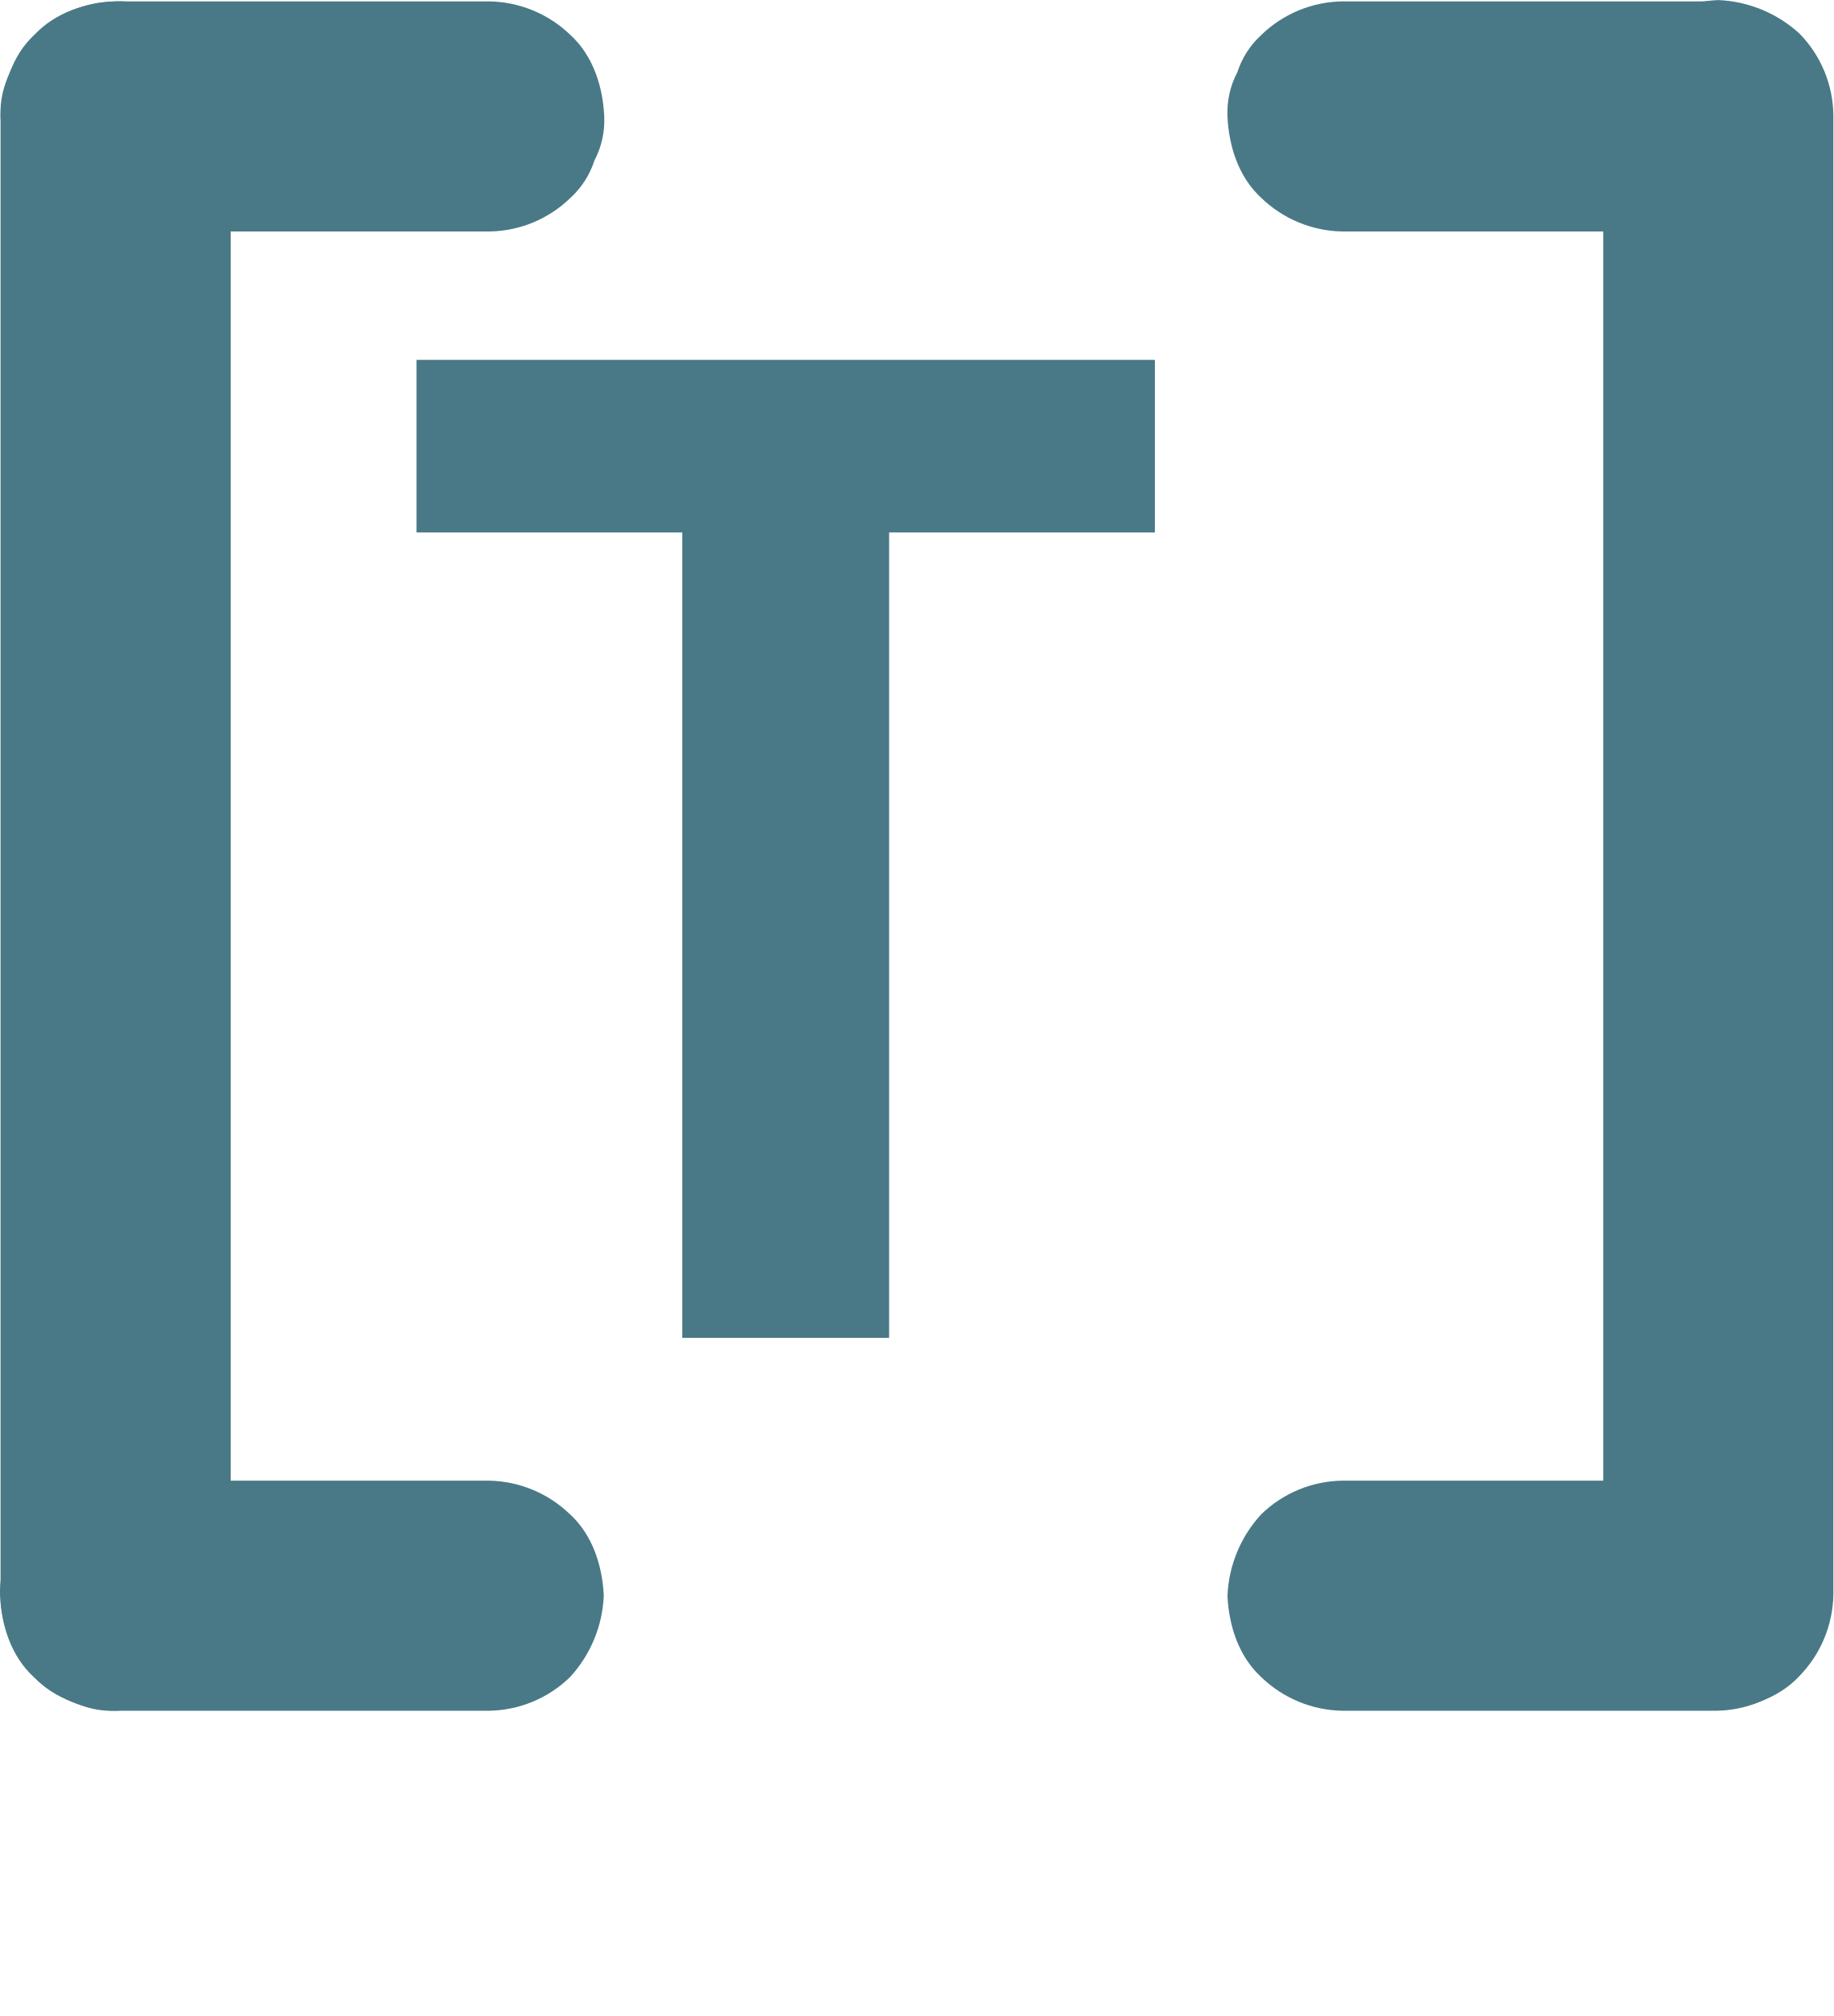
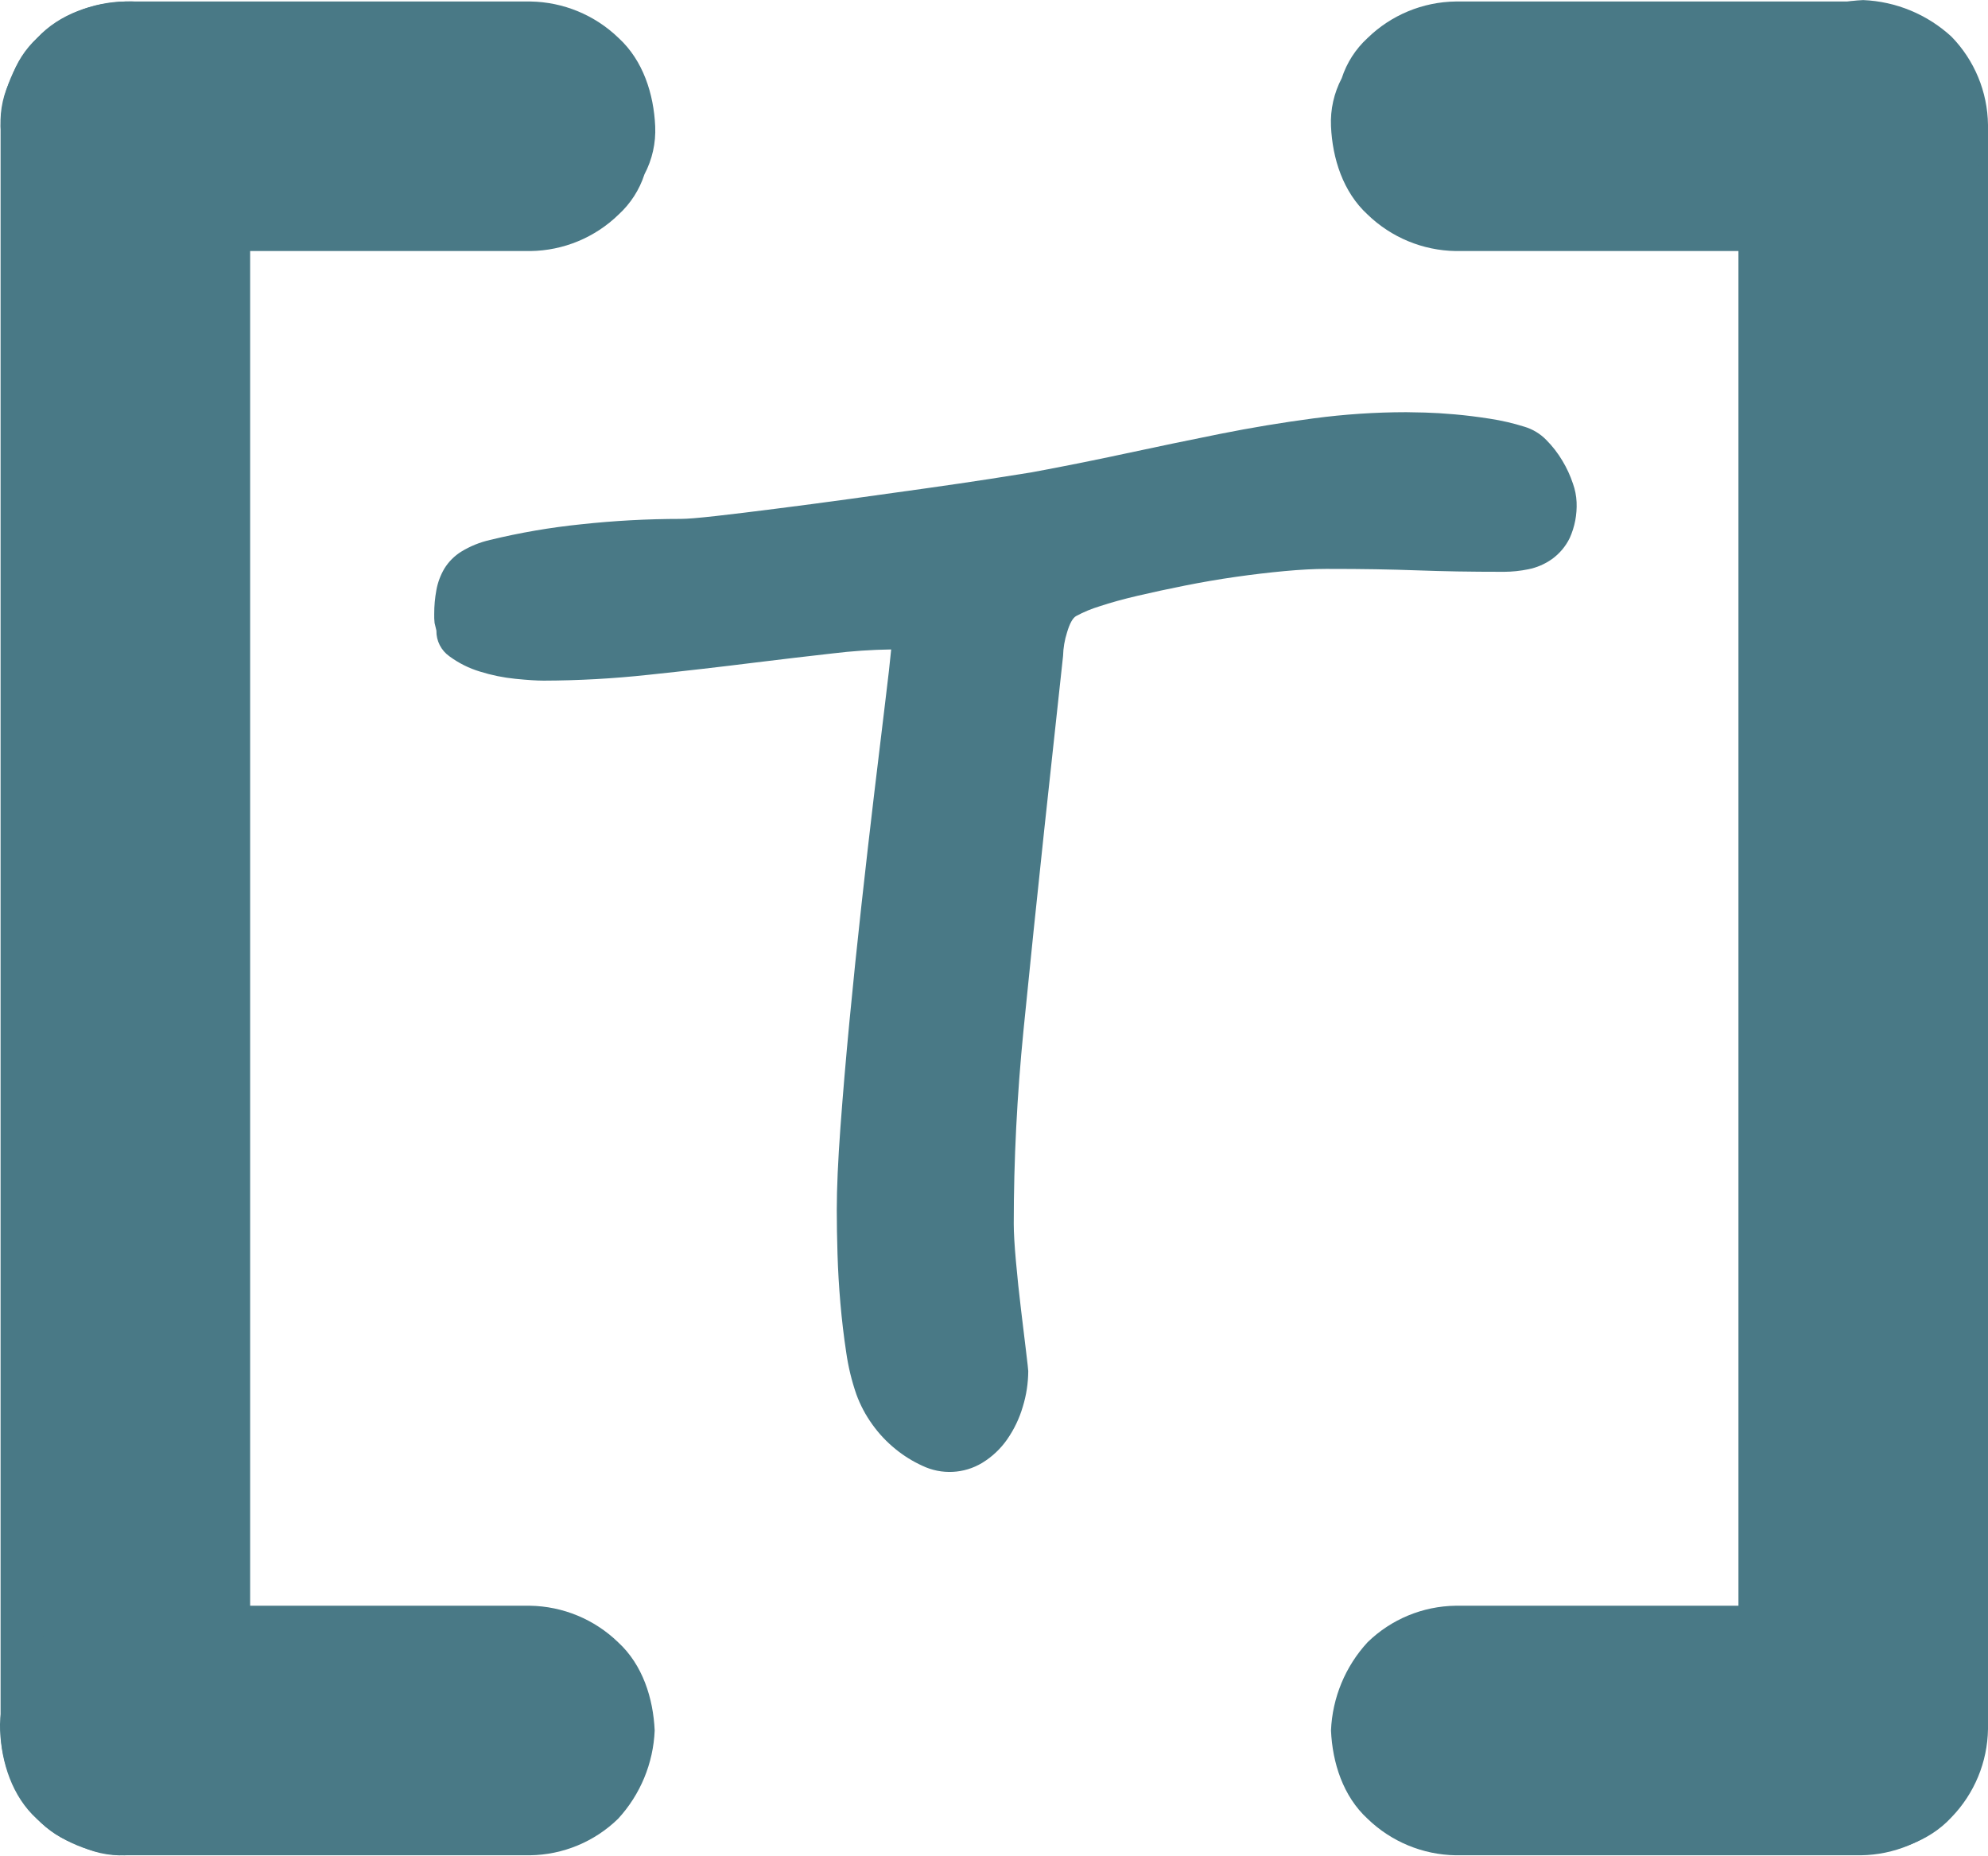
- <svg xmlns="http://www.w3.org/2000/svg" id="Layer_1" data-name="Layer 1" viewBox="0 0 334.59 367.966">
+ <svg xmlns="http://www.w3.org/2000/svg" id="Layer_1" data-name="Layer 1" viewBox="0 0 334.59 312.264">
  <path d="M342.316,105V375a21.665,21.665,0,0,0,6.151,14.849A23.371,23.371,0,0,0,363.316,396c5.432-.243,11.064-2.027,14.85-6.151A21.823,21.823,0,0,0,384.316,375V233.175a21.668,21.668,0,0,0-6.15-14.85,23.362,23.362,0,0,0-14.85-6.15c-5.431.243-11.064,2.027-14.849,6.15a21.828,21.828,0,0,0-6.151,14.85V375a21.665,21.665,0,0,0,6.151,14.849A23.371,23.371,0,0,0,363.316,396c5.432-.243,11.064-2.027,14.85-6.151A21.823,21.823,0,0,0,384.316,375V105a21.664,21.664,0,0,0-6.15-14.849A23.37,23.37,0,0,0,363.316,84c-5.431.243-11.064,2.027-14.849,6.151A21.824,21.824,0,0,0,342.316,105Z" transform="translate(-49.727 -83.987)" style="fill:#497986" />
  <path d="M49.826,105.239v270a21.665,21.665,0,0,0,6.151,14.849,15.743,15.743,0,0,0,6.758,4.343,15.826,15.826,0,0,0,8.091,1.808c5.431-.243,11.064-2.027,14.849-6.151a21.819,21.819,0,0,0,6.151-14.849V233.414a21.66,21.66,0,0,0-6.151-14.849,15.743,15.743,0,0,0-6.758-4.343,15.826,15.826,0,0,0-8.091-1.808c-5.431.243-11.064,2.027-14.849,6.151a21.819,21.819,0,0,0-6.151,14.849V375.239a21.665,21.665,0,0,0,6.151,14.849,15.743,15.743,0,0,0,6.758,4.343,15.826,15.826,0,0,0,8.091,1.808c5.431-.243,11.064-2.027,14.849-6.151a21.819,21.819,0,0,0,6.151-14.849v-270A21.662,21.662,0,0,0,85.675,90.39a15.741,15.741,0,0,0-6.758-4.342,15.816,15.816,0,0,0-8.091-1.809c-5.431.243-11.064,2.027-14.849,6.151a21.821,21.821,0,0,0-6.151,14.849Z" transform="translate(-49.727 -83.987)" style="fill:#497986" />
  <path d="M139,84.239H70.826A21.66,21.66,0,0,0,55.977,90.39a15.741,15.741,0,0,0-4.342,6.758,15.816,15.816,0,0,0-1.809,8.091c.243,5.431,2.027,11.064,6.151,14.849a21.819,21.819,0,0,0,14.849,6.151h35.81a21.669,21.669,0,0,0,14.85-6.151,15.75,15.75,0,0,0,4.342-6.758,15.816,15.816,0,0,0,1.808-8.091c-.243-5.431-2.027-11.064-6.15-14.849a21.823,21.823,0,0,0-14.85-6.151H70.826A21.66,21.66,0,0,0,55.977,90.39a15.741,15.741,0,0,0-4.342,6.758,15.816,15.816,0,0,0-1.809,8.091c.243,5.431,2.027,11.064,6.151,14.849a21.819,21.819,0,0,0,14.849,6.151H139a21.667,21.667,0,0,0,14.849-6.151,15.741,15.741,0,0,0,4.342-6.758A15.816,15.816,0,0,0,160,105.239c-.243-5.431-2.027-11.064-6.151-14.849A21.821,21.821,0,0,0,139,84.239Z" transform="translate(-49.727 -83.987)" style="fill:#497986" />
  <path d="M138.913,354.239H70.739A21.667,21.667,0,0,0,55.89,360.39a15.741,15.741,0,0,0-4.342,6.758,15.816,15.816,0,0,0-1.809,8.091c.243,5.431,2.027,11.064,6.151,14.849a21.821,21.821,0,0,0,14.849,6.151h35.81a21.665,21.665,0,0,0,14.85-6.151,23.357,23.357,0,0,0,6.15-14.849c-.243-5.431-2.027-11.064-6.15-14.849a21.823,21.823,0,0,0-14.85-6.151H70.739A21.667,21.667,0,0,0,55.89,360.39a15.741,15.741,0,0,0-4.342,6.758,15.816,15.816,0,0,0-1.809,8.091c.243,5.431,2.027,11.064,6.151,14.849a21.821,21.821,0,0,0,14.849,6.151h68.174a21.66,21.66,0,0,0,14.849-6.151,23.365,23.365,0,0,0,6.151-14.849c-.243-5.431-2.027-11.064-6.151-14.849a21.819,21.819,0,0,0-14.849-6.151Z" transform="translate(-49.727 -83.987)" style="fill:#497986" />
  <path d="M362.913,84.239H294.739A21.667,21.667,0,0,0,279.89,90.39a15.741,15.741,0,0,0-4.342,6.758,15.816,15.816,0,0,0-1.809,8.091c.243,5.431,2.027,11.064,6.151,14.849a21.821,21.821,0,0,0,14.849,6.151h35.81a21.665,21.665,0,0,0,14.85-6.151,15.741,15.741,0,0,0,4.342-6.758,15.806,15.806,0,0,0,1.808-8.091c-.243-5.431-2.027-11.064-6.15-14.849a21.823,21.823,0,0,0-14.85-6.151h-35.81A21.667,21.667,0,0,0,279.89,90.39a15.741,15.741,0,0,0-4.342,6.758,15.816,15.816,0,0,0-1.809,8.091c.243,5.431,2.027,11.064,6.151,14.849a21.821,21.821,0,0,0,14.849,6.151h68.174a21.66,21.66,0,0,0,14.849-6.151,15.731,15.731,0,0,0,4.342-6.758,15.816,15.816,0,0,0,1.809-8.091c-.243-5.431-2.027-11.064-6.151-14.849a21.819,21.819,0,0,0-14.849-6.151Z" transform="translate(-49.727 -83.987)" style="fill:#497986" />
  <path d="M362.913,354.239H294.739a21.667,21.667,0,0,0-14.849,6.151,23.365,23.365,0,0,0-6.151,14.849c.243,5.431,2.027,11.064,6.151,14.849a21.821,21.821,0,0,0,14.849,6.151h35.81a21.665,21.665,0,0,0,14.85-6.151,23.357,23.357,0,0,0,6.15-14.849c-.243-5.431-2.027-11.064-6.15-14.849a21.823,21.823,0,0,0-14.85-6.151h-35.81a21.667,21.667,0,0,0-14.849,6.151,23.365,23.365,0,0,0-6.151,14.849c.243,5.431,2.027,11.064,6.151,14.849a21.821,21.821,0,0,0,14.849,6.151h68.174a21.66,21.66,0,0,0,14.849-6.151,23.365,23.365,0,0,0,6.151-14.849c-.243-5.431-2.027-11.064-6.151-14.849a21.819,21.819,0,0,0-14.849-6.151Z" transform="translate(-49.727 -83.987)" style="fill:#497986" />
-   <text transform="translate(71.013 244.186)" style="font-size:250px;fill:#497986;font-family:SegoeScript-Bold, Segoe Script;font-weight:700">T</text>
+   <path d="M315.075,168.506a13.3,13.3,0,0,1-1.16,6.042,9.506,9.506,0,0,1-2.99,3.54,10.4,10.4,0,0,1-3.967,1.709,20.794,20.794,0,0,1-4.09.428q-4.4,0-7.873-.061t-6.775-.184q-3.3-.12-6.9-.183t-8.362-.061q-3.053,0-7.019.367t-8.24.976q-4.273.612-8.545,1.465t-7.934,1.709q-3.663.855-6.41,1.77a21.517,21.517,0,0,0-3.966,1.648q-.857.489-1.526,2.746a14.176,14.176,0,0,0-.672,3.968l-3.173,29.3q-1.832,17.091-3.479,33.63t-1.648,32.654q0,2.2.366,6.286t.854,8.118q.488,4.029.855,7.08t.366,3.3a20.733,20.733,0,0,1-.916,5.982,19,19,0,0,1-2.624,5.493,13.994,13.994,0,0,1-4.212,3.967,10.619,10.619,0,0,1-10.07.488,20.743,20.743,0,0,1-4.517-2.807,21.09,21.09,0,0,1-3.906-4.15,20.861,20.861,0,0,1-2.686-5.067,37.654,37.654,0,0,1-1.709-7.08q-.612-4.028-.976-8.24t-.488-8.3q-.123-4.086-.123-7.385,0-5.493.611-13.855t1.526-17.943q.915-9.584,2.014-19.532t2.137-18.677q1.035-8.726,1.83-15.2t1.038-9.155a91.924,91.924,0,0,0-9.888.672q-5.982.672-12.939,1.525-8.79,1.1-18.067,2.076a168,168,0,0,1-17.578.976q-1.712,0-4.761-.305a29.855,29.855,0,0,1-5.981-1.221,16.837,16.837,0,0,1-5.127-2.563,5.163,5.163,0,0,1-2.2-4.334c-.164-.65-.265-1.077-.306-1.281a10.682,10.682,0,0,1-.061-1.526,21.846,21.846,0,0,1,.367-4.029,10.963,10.963,0,0,1,1.342-3.6,8.762,8.762,0,0,1,2.869-2.868,16.1,16.1,0,0,1,4.822-1.953,113.9,113.9,0,0,1,15.259-2.625,155.859,155.859,0,0,1,16.845-.916q1.585,0,5.921-.488T180.37,169.6q5.8-.732,12.451-1.647t12.7-1.77q6.043-.854,10.8-1.587t6.958-1.1q7.934-1.465,15.869-3.174t15.87-3.3q7.933-1.584,15.808-2.624a119.145,119.145,0,0,1,15.564-1.038q.975,0,3.173.061t5,.305q2.806.246,5.92.733a39.259,39.259,0,0,1,5.8,1.343,8.535,8.535,0,0,1,3.662,2.2,17.991,17.991,0,0,1,2.746,3.54,19.009,19.009,0,0,1,1.771,3.845A10.653,10.653,0,0,1,315.075,168.506Z" transform="translate(-49.727 -83.987)" style="fill:#497986" />
</svg>
